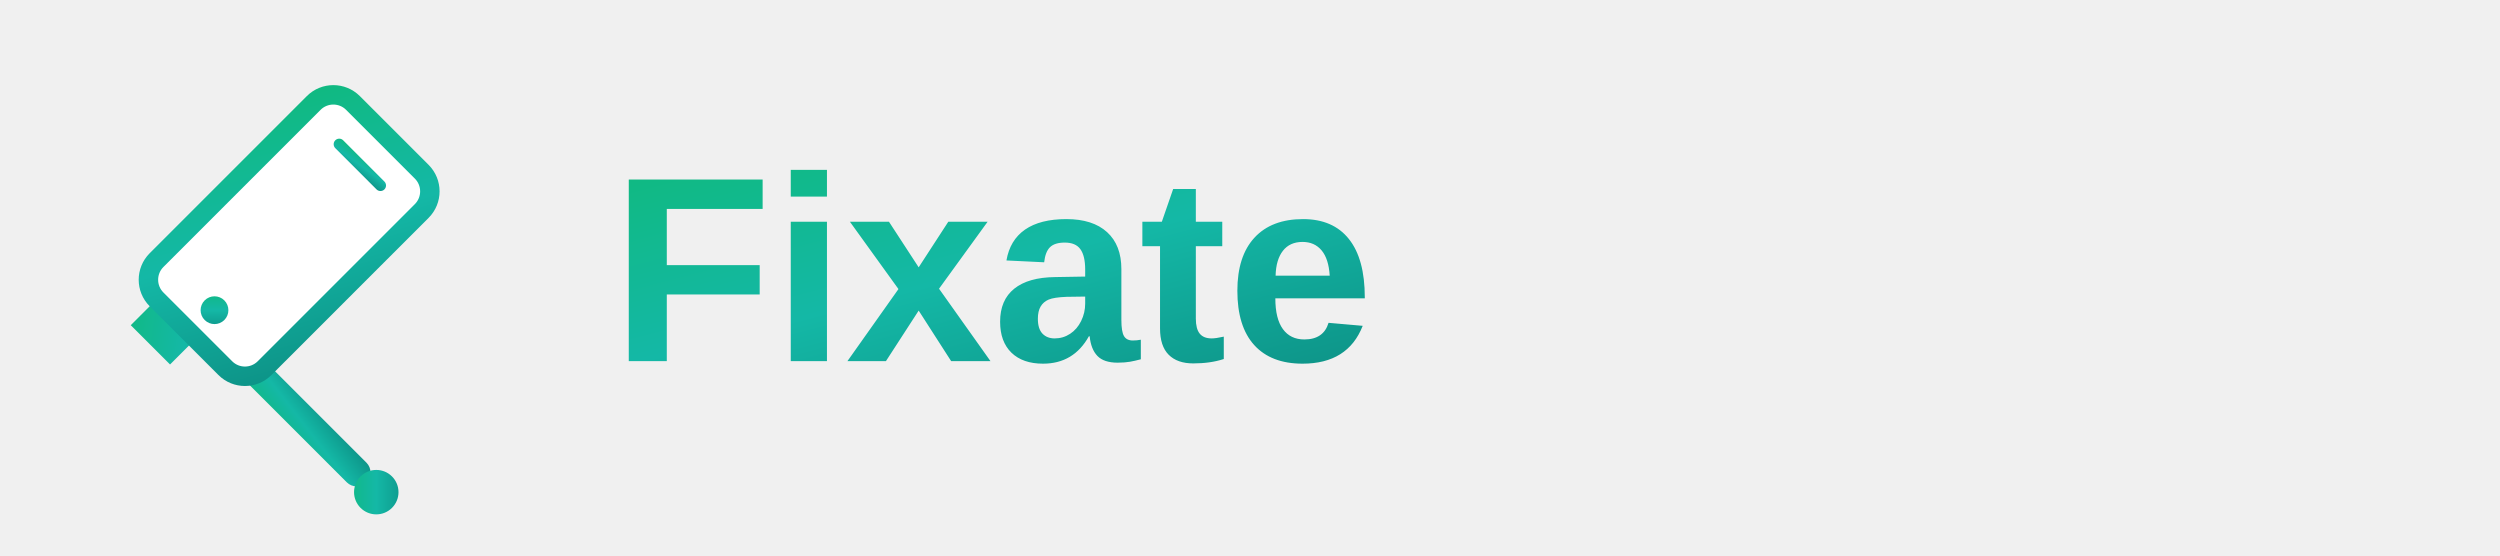
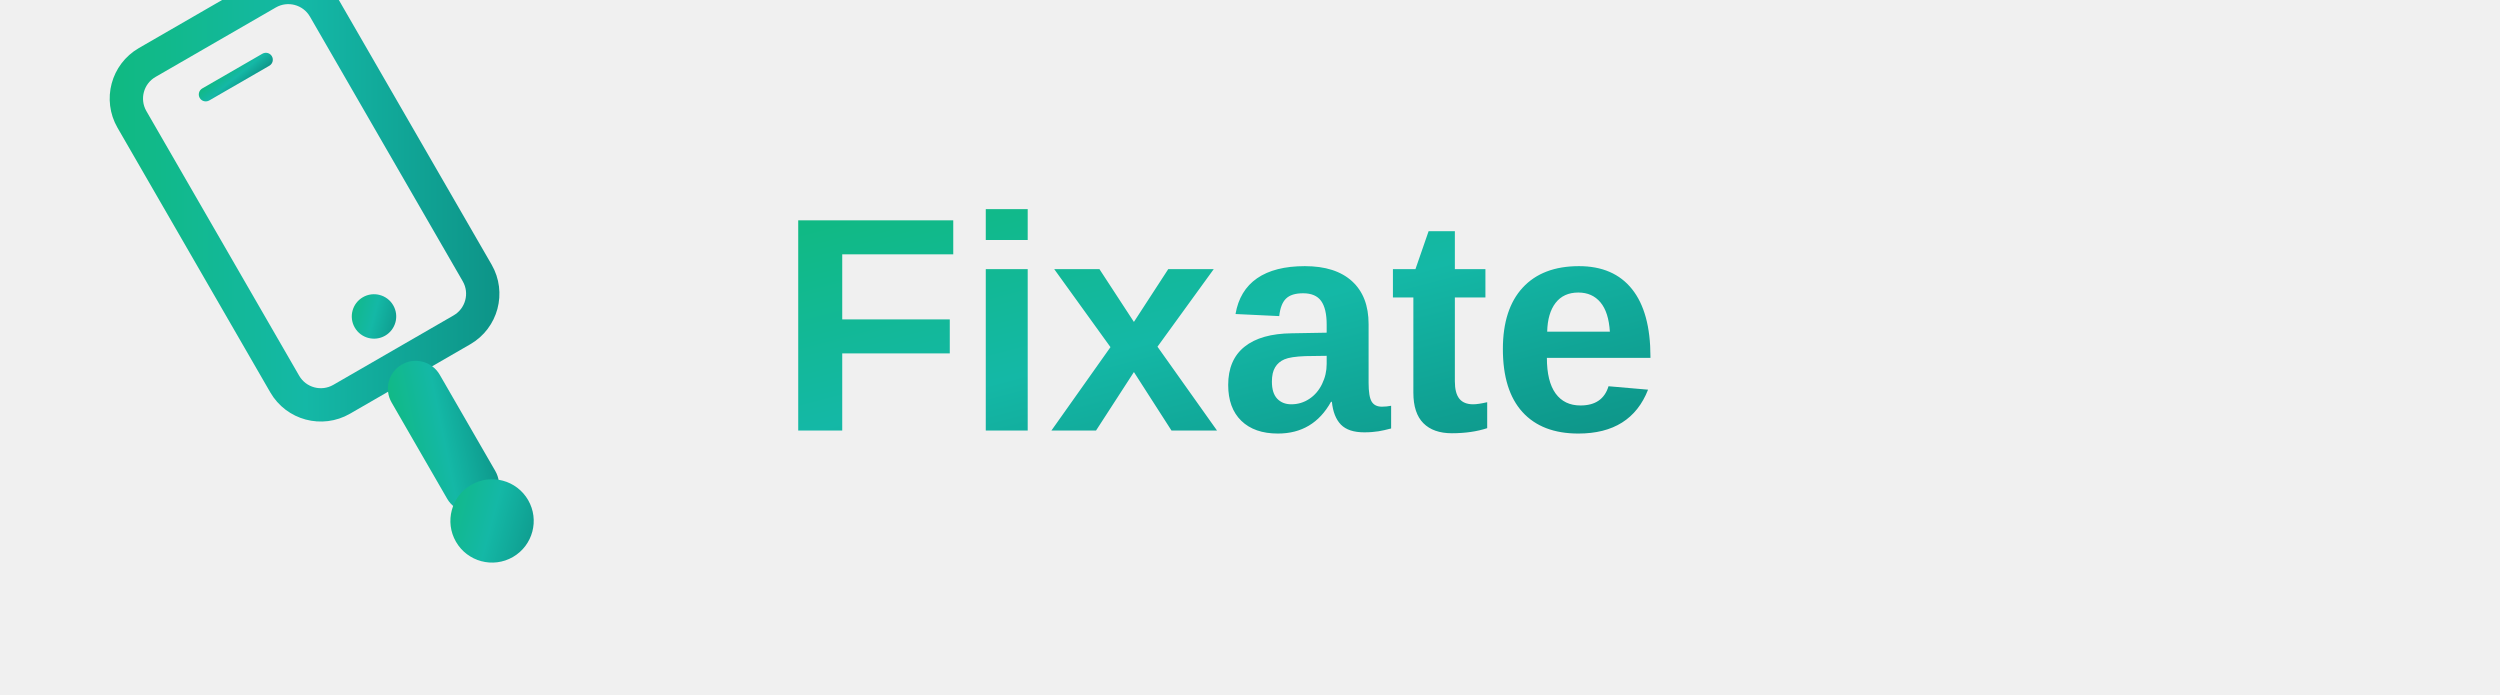
- <svg xmlns="http://www.w3.org/2000/svg" viewBox="0 0 900 200" width="900" height="200">
+ <svg xmlns="http://www.w3.org/2000/svg" viewBox="0 0 900 250" width="900" height="250">
  <defs>
    <linearGradient id="mainGradient" x1="0%" y1="0%" x2="100%" y2="100%">
      <stop offset="0%" style="stop-color:#10b981;stop-opacity:1" />
      <stop offset="50%" style="stop-color:#14b8a6;stop-opacity:1" />
      <stop offset="100%" style="stop-color:#0d9488;stop-opacity:1" />
    </linearGradient>
  </defs>
-   <g transform="translate(10, 10)">
-     <g transform="translate(30, 100) rotate(-45)">
-       <path d="M 0 10 L 0 30 L 15 30 L 15 35 L 25 35 L 25 30 L 40 30 L 40 10 L 25 10 L 25 5 L 15 5 L 15 10 Z" fill="url(#mainGradient)" stroke="none" />
-       <rect x="15" y="30" width="10" height="80" rx="5" fill="url(#mainGradient)" stroke="none" />
-       <circle cx="20" cy="115" r="8" fill="url(#mainGradient)" />
-     </g>
-     <g transform="translate(110, 20) rotate(45)">
-       <rect x="0" y="0" width="55" height="100" rx="10" ry="10" fill="white" stroke="url(#mainGradient)" stroke-width="7" />
-       <circle cx="27.5" cy="88" r="5" fill="url(#mainGradient)" />
-       <rect x="15" y="12" width="25" height="4" rx="2" fill="url(#mainGradient)" />
-       <line x1="10" y1="25" x2="45" y2="25" stroke="url(#mainGradient)" stroke-width="2" opacity="0.3" />
-       <line x1="10" y1="32" x2="45" y2="32" stroke="url(#mainGradient)" stroke-width="2" opacity="0.3" />
-     </g>
+   <g transform="translate(40, 30) rotate(-30)">
+     <rect x="0" y="0" width="80" height="140" rx="15" ry="15" fill="none" stroke="url(#mainGradient)" stroke-width="12" />
+     <circle cx="40" cy="120" r="8" fill="url(#mainGradient)" />
+     <rect x="25" y="18" width="30" height="5" rx="2.5" fill="url(#mainGradient)" />
+     <rect x="30" y="140" width="20" height="60" rx="10" fill="url(#mainGradient)" stroke="none" />
+     <circle cx="40" cy="205" r="15" fill="url(#mainGradient)" />
  </g>
-   <text x="220" y="130" font-family="Arial, sans-serif" font-size="95" font-weight="bold" fill="url(#mainGradient)">
+   <text x="280" y="155" font-family="Arial, sans-serif" font-size="110" font-weight="bold" fill="url(#mainGradient)">
    Fixate
  </text>
</svg>
